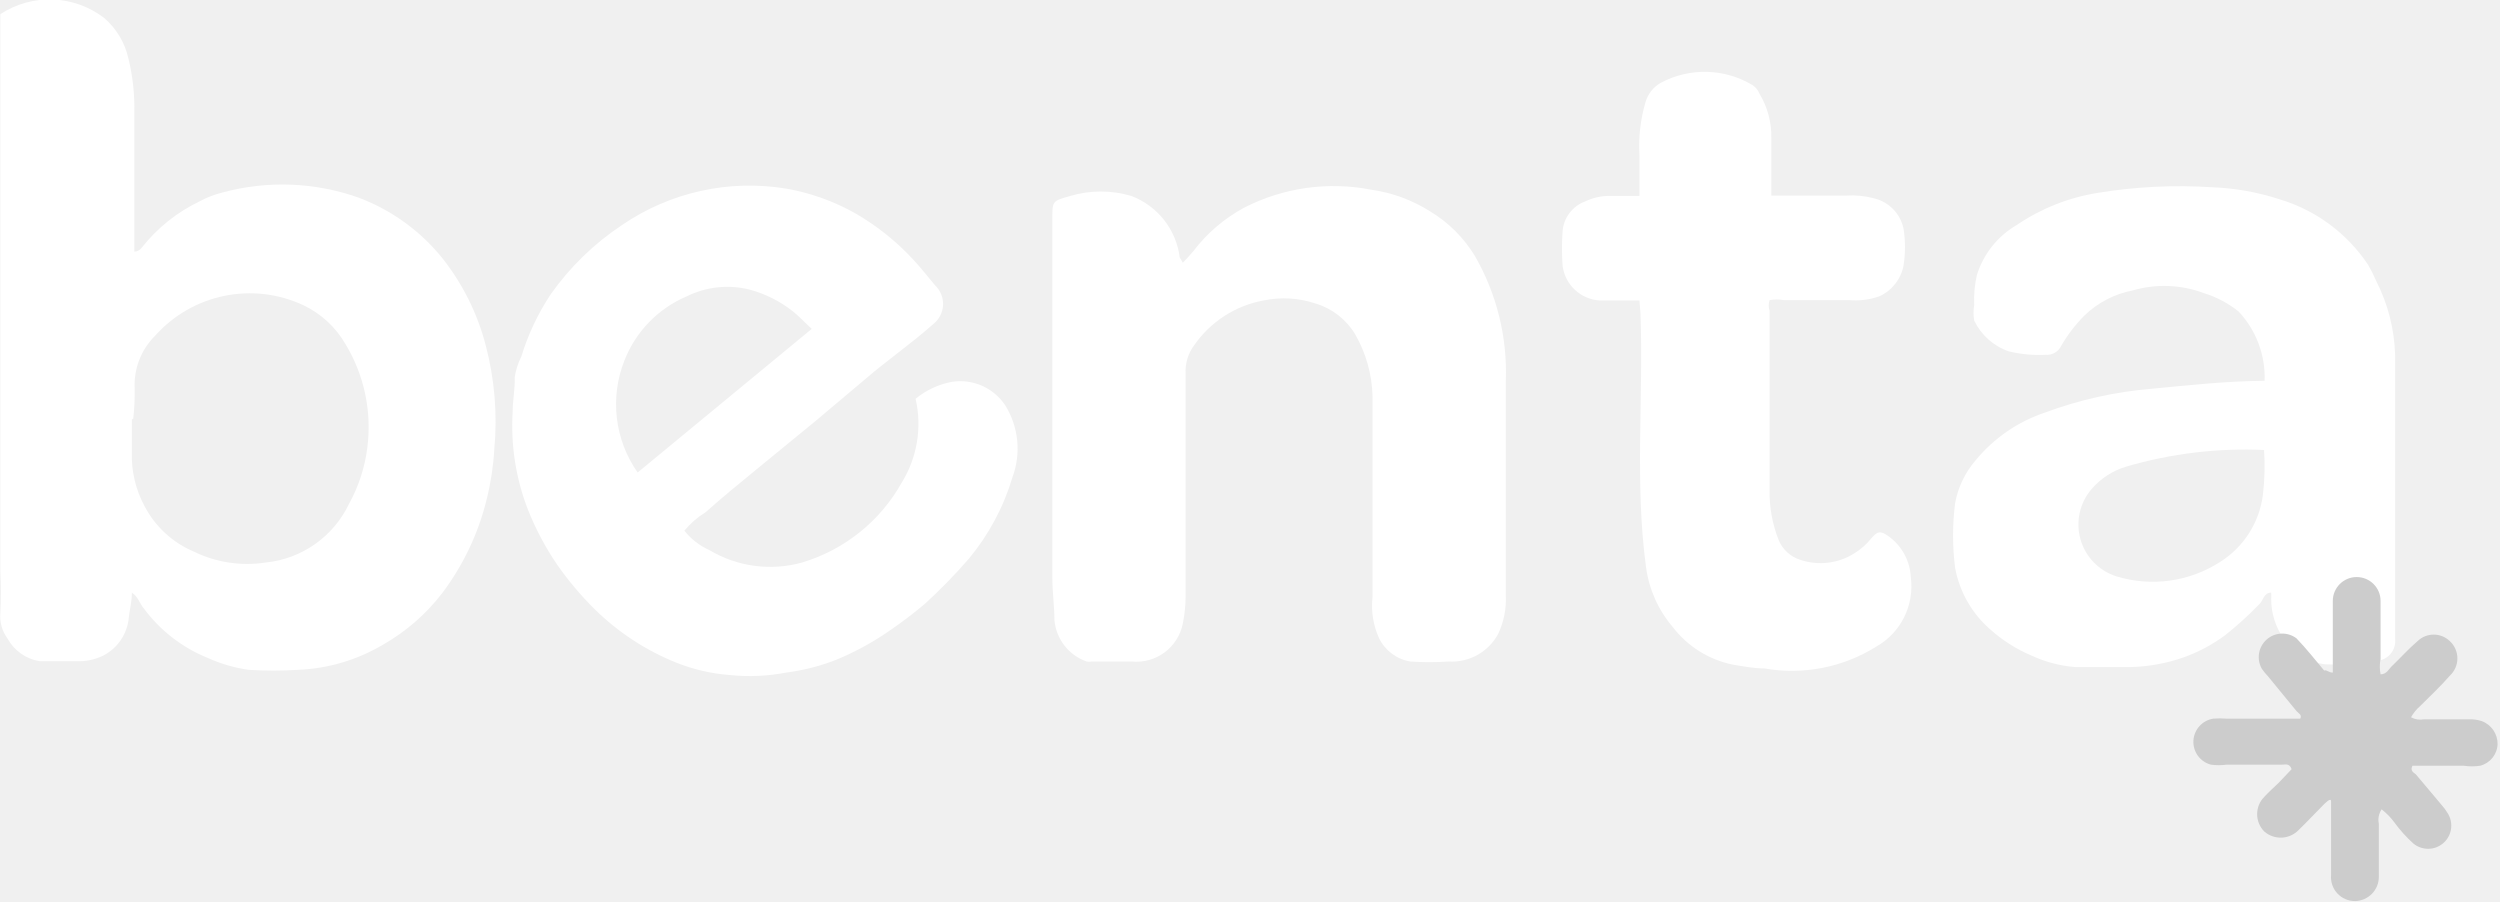
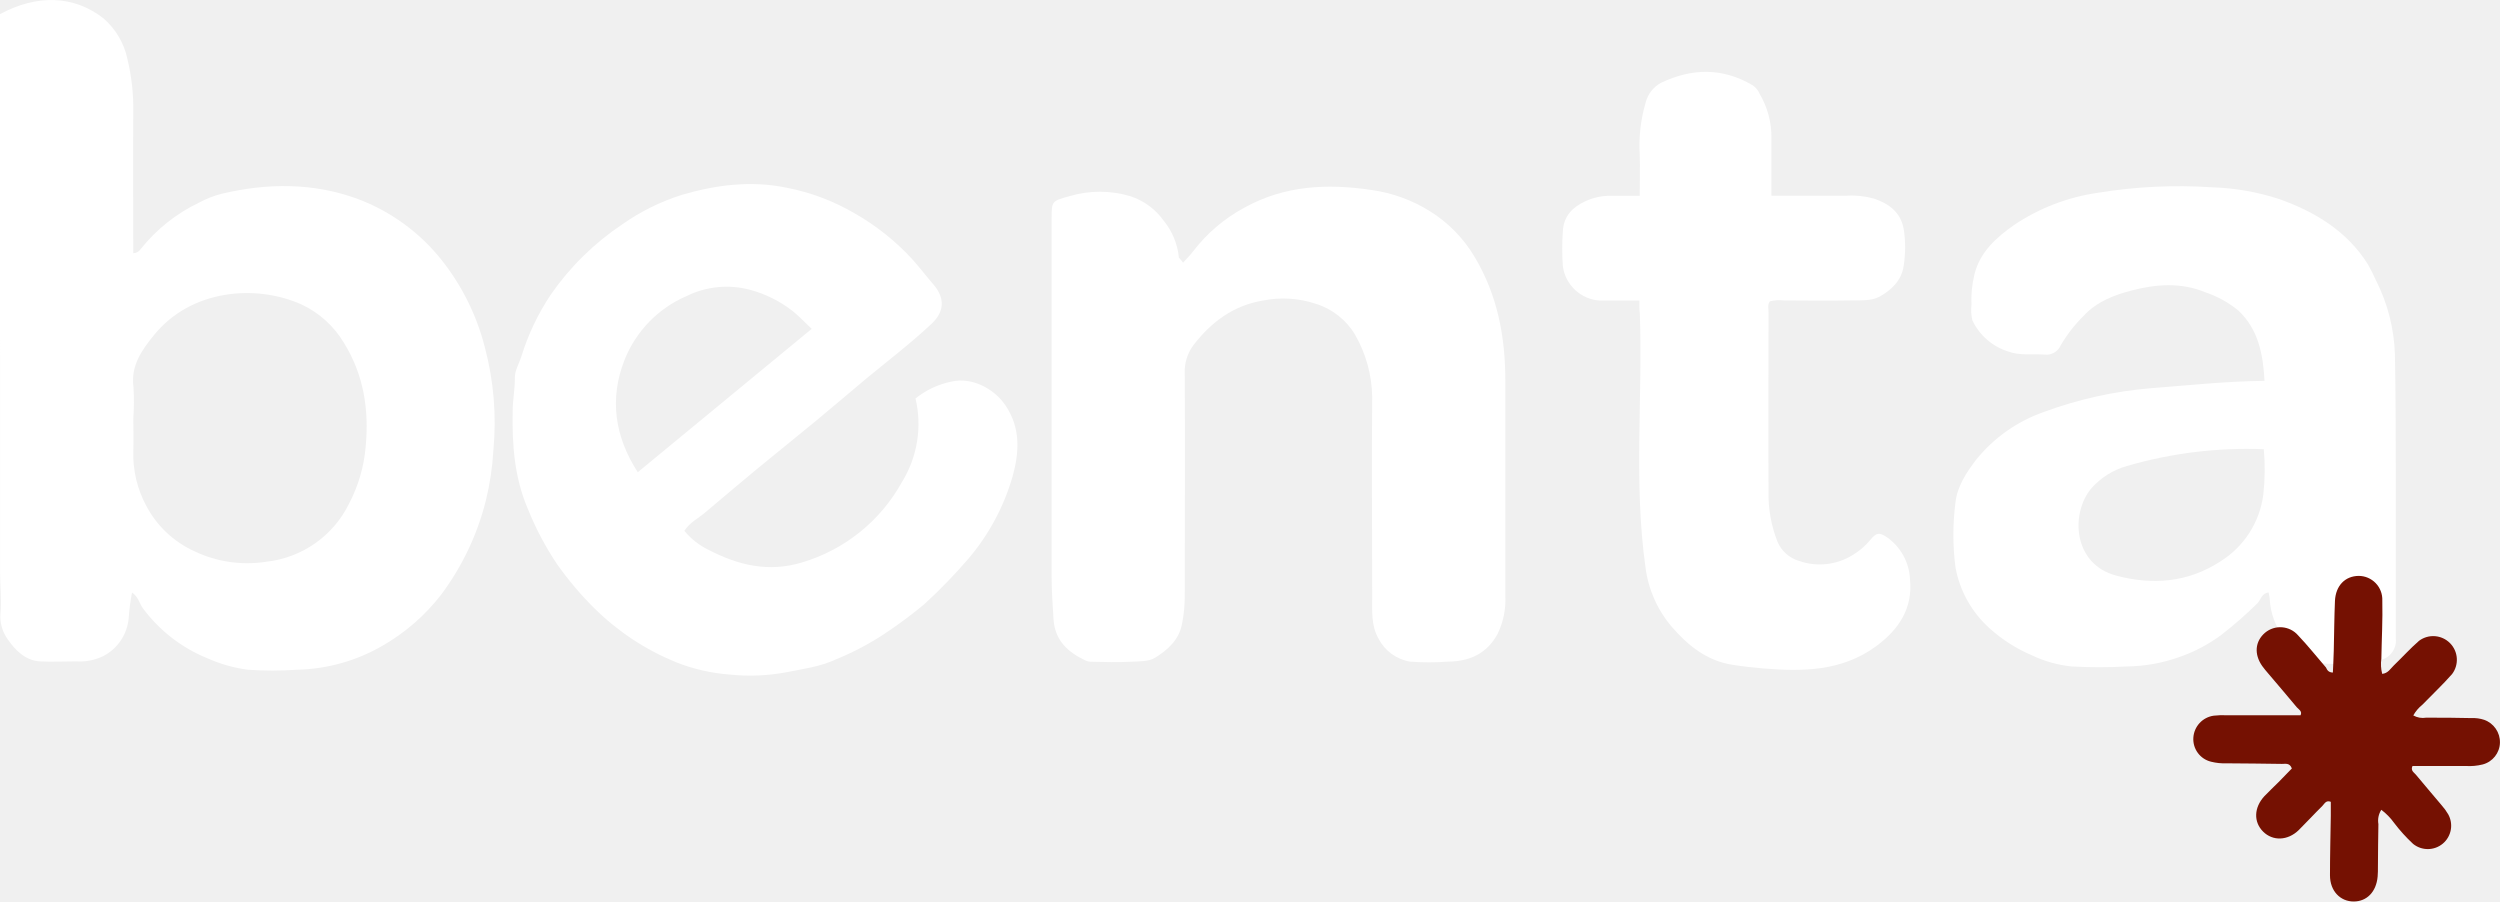
- <svg xmlns="http://www.w3.org/2000/svg" id="Camada_1" data-name="Camada 1" viewBox="0 0 72.22 26.05">
+ <svg xmlns="http://www.w3.org/2000/svg" viewBox="0 0 422.3 152.29">
  <defs>
-     <style>.cls-1{fill:#fff;}.cls-2{fill:#ccc;}</style>
+     <style>.cls-1{fill:#fff;}.cls-2{fill:#751102;}</style>
  </defs>
-   <path class="cls-1" d="M4.2,32.18c0,.27-.07.51-.09.73A1.37,1.37,0,0,1,3.37,34a1.59,1.59,0,0,1-.78.16c-.35,0-.71,0-1.06,0a1.29,1.29,0,0,1-.92-.65,1.08,1.08,0,0,1-.21-.74,11.81,11.81,0,0,0,0-1.19V15.47a2.59,2.59,0,0,1,3,.11,2.17,2.17,0,0,1,.7,1.17,6,6,0,0,1,.17,1.58c0,1.35,0,2.69,0,4a.27.27,0,0,0,.21-.11,4.73,4.73,0,0,1,1.69-1.35,2.72,2.72,0,0,1,.65-.25,6.59,6.59,0,0,1,3.93.15,5.66,5.66,0,0,1,2.42,1.75,6.81,6.81,0,0,1,1.25,2.51,8.65,8.65,0,0,1,.25,3,7.81,7.81,0,0,1-.22,1.45,7.41,7.41,0,0,1-1.29,2.72,5.72,5.72,0,0,1-1.7,1.48A5.22,5.22,0,0,1,9,34.41a11.37,11.37,0,0,1-1.43,0,4.36,4.36,0,0,1-1.17-.34,4.31,4.31,0,0,1-1.86-1.44C4.42,32.49,4.39,32.31,4.2,32.18Zm0-5c0,.31,0,.63,0,.94a3.06,3.06,0,0,0,.37,1.57A2.87,2.87,0,0,0,6,31a3.52,3.52,0,0,0,2.07.31,3,3,0,0,0,2.4-1.69A4.5,4.5,0,0,0,11,28a4.63,4.63,0,0,0-.63-3,2.78,2.78,0,0,0-1.21-1.12,3.66,3.66,0,0,0-4.29.88,2,2,0,0,0-.59,1.51A6.74,6.74,0,0,1,4.24,27.15Z" transform="translate(-0.39 -15.06)" />
-   <path class="cls-1" d="M65.81,26.06a2.78,2.78,0,0,0-.75-2,3,3,0,0,0-1-.53A3.25,3.25,0,0,0,62,23.45a2.75,2.75,0,0,0-1.4.73,4.27,4.27,0,0,0-.66.86.46.46,0,0,1-.46.27,3.74,3.74,0,0,1-1.06-.1,1.73,1.73,0,0,1-1-.89,1.34,1.34,0,0,1,0-.45,3.21,3.21,0,0,1,.08-.87,2.54,2.54,0,0,1,1.15-1.44A5.77,5.77,0,0,1,61,20.63a14.56,14.56,0,0,1,3.3-.16,7.14,7.14,0,0,1,1.95.35,4.69,4.69,0,0,1,2.55,1.89,4,4,0,0,1,.23.46,5,5,0,0,1,.55,2.14c0,1.19,0,2.38,0,3.57v4.63a.57.57,0,0,1-.57.64,6.49,6.49,0,0,1-1.46.1,1.67,1.67,0,0,1-1.19-.74A2,2,0,0,1,66,32.37a1.48,1.48,0,0,0,0-.19c-.21,0-.23.22-.33.32a10.11,10.11,0,0,1-1,.91,4.64,4.64,0,0,1-1.2.64,4.94,4.94,0,0,1-1.54.28c-.53,0-1.06,0-1.59,0A3.68,3.68,0,0,1,59.08,34a4.29,4.29,0,0,1-1.21-.77,3.1,3.1,0,0,1-1-1.76,7.39,7.39,0,0,1,0-1.88,2.61,2.61,0,0,1,.59-1.23,4.4,4.4,0,0,1,2-1.38,11.64,11.64,0,0,1,3.09-.69C63.61,26.19,64.68,26.07,65.81,26.06Zm0,2a12.2,12.2,0,0,0-4,.48,2.11,2.11,0,0,0-1,.65,1.57,1.57,0,0,0,.72,2.52,3.59,3.59,0,0,0,3-.42,2.69,2.69,0,0,0,1.23-1.93A7,7,0,0,0,65.79,28Z" transform="translate(-0.39 -15.06)" />
-   <path class="cls-1" d="M20.16,30.39a1.91,1.91,0,0,0,.72.56,3.43,3.43,0,0,0,2.68.36A4.91,4.91,0,0,0,26.44,29a3.23,3.23,0,0,0,.4-2.42,2.31,2.31,0,0,1,1.05-.49,1.56,1.56,0,0,1,1.54.68,2.37,2.37,0,0,1,.21,2.07,6.65,6.65,0,0,1-1.27,2.37,15.58,15.58,0,0,1-1.27,1.3,12.52,12.52,0,0,1-1,.76,8.07,8.07,0,0,1-1.58.86,6.16,6.16,0,0,1-1.42.36,5.57,5.57,0,0,1-1.63.07,5.22,5.22,0,0,1-1.55-.36,7.17,7.17,0,0,1-2.36-1.55,9.34,9.34,0,0,1-1.07-1.27,8.18,8.18,0,0,1-.85-1.6,6.68,6.68,0,0,1-.44-2.83c0-.32.07-.65.06-1a2,2,0,0,1,.19-.59,6.89,6.89,0,0,1,.85-1.8,7.8,7.8,0,0,1,2.06-2,6.52,6.52,0,0,1,4.75-1.05,6.25,6.25,0,0,1,2,.72,7.12,7.12,0,0,1,1.69,1.36c.21.23.4.47.6.71a.74.74,0,0,1-.06,1.13C26.7,25,26,25.48,25.4,26l-1.46,1.23-1.71,1.4c-.49.4-1,.82-1.46,1.23A2.45,2.45,0,0,0,20.16,30.39Zm3.68-5.83c-.2-.18-.36-.36-.55-.51a3.48,3.48,0,0,0-1.23-.62,2.64,2.64,0,0,0-1.83.19,3.33,3.33,0,0,0-1.8,1.85,3.43,3.43,0,0,0,.38,3.24Z" transform="translate(-0.39 -15.06)" />
-   <path class="cls-1" d="M34.56,22.65c.12-.13.21-.22.3-.33a4.57,4.57,0,0,1,1.47-1.26A5.66,5.66,0,0,1,40,20.54a4.31,4.31,0,0,1,1.71.63A3.82,3.82,0,0,1,43,22.46a6.73,6.73,0,0,1,.89,3.61v6.2a2.33,2.33,0,0,1-.22,1.1,1.52,1.52,0,0,1-1.43.8,8.21,8.21,0,0,1-1.11,0,1.23,1.23,0,0,1-.9-.67,2.26,2.26,0,0,1-.19-1.2c0-1.93,0-3.86,0-5.79a3.78,3.78,0,0,0-.5-1.79,2,2,0,0,0-1.14-.89,2.88,2.88,0,0,0-1.51-.09,3.12,3.12,0,0,0-2,1.29,1.26,1.26,0,0,0-.25.83c0,2.15,0,4.29,0,6.44a4,4,0,0,1-.08.77,1.37,1.37,0,0,1-1.48,1.1c-.38,0-.77,0-1.15,0a.37.37,0,0,1-.15,0,1.4,1.4,0,0,1-.93-1.2c0-.41-.06-.81-.06-1.23V21.38c0-.52,0-.51.52-.66a3.1,3.1,0,0,1,1.76,0,2.19,2.19,0,0,1,1.4,1.78S34.51,22.56,34.56,22.65Z" transform="translate(-0.39 -15.06)" />
-   <path class="cls-1" d="M47.75,23.74H46.6a1.15,1.15,0,0,1-1.07-1,7,7,0,0,1,0-1,1,1,0,0,1,.65-.86,1.61,1.61,0,0,1,.75-.16h.82c0-.41,0-.8,0-1.19a4.47,4.47,0,0,1,.17-1.5.94.94,0,0,1,.45-.58,2.69,2.69,0,0,1,2.65.07.55.55,0,0,1,.2.25,2.39,2.39,0,0,1,.34,1.28v1.66h2.16a2.48,2.48,0,0,1,.81.08,1.14,1.14,0,0,1,.85.88,3.43,3.43,0,0,1,0,1.06,1.23,1.23,0,0,1-.7.89,2.07,2.07,0,0,1-.87.11H51.92a1.14,1.14,0,0,0-.41,0,.48.48,0,0,0,0,.31c0,1.73,0,3.45,0,5.17a3.72,3.72,0,0,0,.27,1.47,1,1,0,0,0,.61.55,1.83,1.83,0,0,0,1.56-.18,1.91,1.91,0,0,0,.5-.44c.18-.21.26-.22.48-.07a1.55,1.55,0,0,1,.66,1.2,2,2,0,0,1-1,2,4.59,4.59,0,0,1-3.23.63c-.3,0-.61-.06-.91-.11a2.91,2.91,0,0,1-1.74-1.09,3.34,3.34,0,0,1-.77-1.73c-.33-2.44-.07-4.89-.16-7.33Z" transform="translate(-0.39 -15.06)" />
-   <path class="cls-2" d="M67.78,34.49l0-.64c0-.47,0-1,0-1.43a.69.69,0,1,1,1.38,0c0,.56,0,1.12,0,1.68a1.1,1.1,0,0,0,0,.44c.18,0,.24-.16.33-.24.25-.24.48-.5.74-.72a.67.67,0,0,1,.93,0,.68.68,0,0,1,0,1c-.27.31-.57.59-.86.88a1.18,1.18,0,0,0-.26.32.55.55,0,0,0,.37.06h1.31a1.08,1.08,0,0,1,.36.05.7.7,0,0,1,.46.67.67.67,0,0,1-.5.62,1.57,1.57,0,0,1-.48,0H70.08c-.06.13,0,.18.1.25l.74.88a1.57,1.57,0,0,1,.19.26.67.67,0,0,1-1,.86,4,4,0,0,1-.55-.61,1.89,1.89,0,0,0-.37-.38.55.55,0,0,0-.08.42c0,.41,0,.82,0,1.23,0,.09,0,.19,0,.29a.7.7,0,0,1-.69.71.69.69,0,0,1-.69-.75c0-.58,0-1.15,0-1.72,0-.14,0-.28,0-.41s-.18.06-.24.12c-.23.23-.45.47-.69.7a.72.72,0,0,1-1,.05.71.71,0,0,1,0-1c.13-.14.27-.27.41-.4l.38-.4c-.06-.18-.19-.13-.28-.13l-1.6,0a1.71,1.71,0,0,1-.45,0,.68.68,0,0,1,.07-1.33,2.3,2.3,0,0,1,.37,0h2.14c.06-.11-.06-.16-.11-.22l-.82-1a1.92,1.92,0,0,1-.18-.22.68.68,0,0,1,1-.88c.28.29.54.62.8.93C67.61,34.4,67.65,34.49,67.78,34.49Z" transform="translate(-0.39 -15.06)" />
+   <g id="Camada_2" data-name="Camada 2">
+     <g id="Camada_1_Imagem" data-name="Camada 1 Imagem">
+       <path class="cls-1" d="M22.3,100.09a37.17,37.17,0,0,0-.56,4.3,8,8,0,0,1-4.3,6.44,9,9,0,0,1-4.54.89c-2.07,0-4.15.11-6.21,0-2.47-.19-4.13-1.91-5.41-3.76a6.52,6.52,0,0,1-1.2-4.36c.2-2.3-.07-4.63-.07-7Q0,50.91,0,5.22V2.39C6.27-1,12.48-.78,17.45,3.08a12.44,12.44,0,0,1,4.06,6.83,35.71,35.71,0,0,1,1,9.23c-.05,7.87,0,15.74,0,23.63a1.51,1.51,0,0,0,1.24-.68,28,28,0,0,1,9.85-7.85,16.91,16.91,0,0,1,3.84-1.51c7.71-1.82,15.45-1.9,23,.88A32.86,32.86,0,0,1,74.54,43.85a39.25,39.25,0,0,1,7.33,14.7,49.72,49.72,0,0,1,1.47,17.54,46.7,46.7,0,0,1-1.27,8.47,44.68,44.68,0,0,1-7.55,15.89,33.69,33.69,0,0,1-10,8.68,30.06,30.06,0,0,1-14.33,4,59.67,59.67,0,0,1-8.35,0A24.9,24.9,0,0,1,35,111.18a25.44,25.44,0,0,1-10.86-8.43C23.57,102,23.41,100.85,22.3,100.09Zm.22-29.4c0,1.84.07,3.68,0,5.51a18.27,18.27,0,0,0,2.16,9.19,17.26,17.26,0,0,0,8.14,7.72,20.73,20.73,0,0,0,12.14,1.78A17.71,17.71,0,0,0,59,85a25.21,25.21,0,0,0,2.77-9.56c.59-6.21-.33-12.12-3.64-17.47A16.47,16.47,0,0,0,51,51.46c-7.85-3.54-18.8-2.53-25,5.16-2.05,2.52-3.95,5.17-3.45,8.8A40.26,40.26,0,0,1,22.52,70.69Z" />
+       <path class="cls-1" d="M382.52,64.33c-.24-4.59-1.07-8.7-4.4-11.86a17.72,17.72,0,0,0-5.63-3.11c-4.12-1.7-8.36-1.35-12.38-.3-2.89.75-5.88,1.84-8.13,4.28a24.21,24.21,0,0,0-3.89,5,2.62,2.62,0,0,1-2.69,1.56c-2.08-.16-4.2.22-6.22-.54a10,10,0,0,1-6-5.23,7.22,7.22,0,0,1-.16-2.61,18.47,18.47,0,0,1,.49-5.13c.94-3.85,3.73-6.28,6.7-8.38a34,34,0,0,1,14.14-5.44,84.41,84.41,0,0,1,19.31-.93,40.57,40.57,0,0,1,11.39,2c6,2.15,11.41,5.39,14.93,11a30.07,30.07,0,0,1,1.37,2.72,29.65,29.65,0,0,1,3.2,12.49c.14,6.95.13,13.91.15,20.86q0,13.54,0,27.1a3.37,3.37,0,0,1-3.29,3.77,38.29,38.29,0,0,1-8.54.53,9.71,9.71,0,0,1-7-4.3,11.69,11.69,0,0,1-2.47-6.64,7.19,7.19,0,0,0-.2-1.11c-1.2.2-1.3,1.26-1.88,1.85a67.1,67.1,0,0,1-6.08,5.32,26,26,0,0,1-7,3.72,27.42,27.42,0,0,1-9,1.63,84.86,84.86,0,0,1-9.3,0,20.46,20.46,0,0,1-6.72-1.89,25.49,25.49,0,0,1-7.11-4.53,18.22,18.22,0,0,1-5.79-10.31,42.69,42.69,0,0,1,0-11c.29-2.64,1.81-5,3.48-7.18a25.51,25.51,0,0,1,11.51-8.1,68.43,68.43,0,0,1,18.1-4C369.65,65.09,375.91,64.41,382.52,64.33Zm-.12,11.55a72.62,72.62,0,0,0-23.13,2.84,12.55,12.55,0,0,0-6,3.77c-3.54,4.21-3.13,12.79,4.19,14.74,6.13,1.63,12.12,1.19,17.65-2.42a15.66,15.66,0,0,0,7.21-11.28A38.17,38.17,0,0,0,382.4,75.88Z" />
+       <path class="cls-1" d="M115.6,89.66a12,12,0,0,0,4.21,3.28c4.93,2.54,10,3.78,15.66,2.07a28.55,28.55,0,0,0,16.88-13.57,18.69,18.69,0,0,0,2.3-14.13,14.1,14.1,0,0,1,6.17-2.87c3.34-.74,7.07,1.17,9,4,2.62,3.85,2.36,7.95,1.22,12.07a37.49,37.49,0,0,1-7.45,13.86,90.55,90.55,0,0,1-7.4,7.64,72.86,72.86,0,0,1-5.85,4.42,47.39,47.39,0,0,1-9.25,5c-2.56,1.19-5.47,1.57-8.27,2.13a33.06,33.06,0,0,1-9.52.39,30.94,30.94,0,0,1-9.09-2.08,42.35,42.35,0,0,1-13.78-9.09,55.82,55.82,0,0,1-6.29-7.42A50.48,50.48,0,0,1,89.18,86c-2.29-5.32-2.69-10.88-2.58-16.53,0-1.91.4-3.79.37-5.72,0-1.16.71-2.33,1.08-3.48a40.15,40.15,0,0,1,5-10.52,45.32,45.32,0,0,1,12.06-11.85,36.74,36.74,0,0,1,10.12-5c5.72-1.67,11.64-2.44,17.65-1.19A36.56,36.56,0,0,1,144.3,36a40.29,40.29,0,0,1,9.92,7.92c1.2,1.36,2.29,2.79,3.47,4.15,1.95,2.27,1.86,4.57-.31,6.6C153.84,58,150,60.92,146.27,64c-2.85,2.39-5.69,4.82-8.56,7.19-3.31,2.74-6.68,5.42-10,8.16-2.87,2.38-5.71,4.79-8.56,7.19C118,87.55,116.58,88.18,115.6,89.66Zm21.51-34.11c-1.14-1.07-2.1-2.12-3.21-3a20.12,20.12,0,0,0-7.21-3.6A15.3,15.3,0,0,0,116,50a19.61,19.61,0,0,0-10.52,10.84c-2.53,6.48-1.69,12.82,2.25,18.93Z" />
+       <path class="cls-1" d="M199.84,44.37c.66-.73,1.22-1.28,1.69-1.9a27,27,0,0,1,8.65-7.38c6.81-3.78,14-4.11,21.48-3a25.2,25.2,0,0,1,10,3.66,22.81,22.81,0,0,1,7.38,7.56c3.93,6.52,5.26,13.64,5.24,21.13,0,12.07,0,24.14,0,36.22a13.16,13.16,0,0,1-1.31,6.43c-1.81,3.32-4.72,4.64-8.36,4.67a41.91,41.91,0,0,1-6.44,0,7.35,7.35,0,0,1-5.31-3.88c-1.27-2.24-1.07-4.67-1.07-7.06,0-11.27-.1-22.55,0-33.82a21.72,21.72,0,0,0-2.89-10.46,11.77,11.77,0,0,0-6.69-5.24,17.34,17.34,0,0,0-8.83-.54c-5,.82-8.78,3.62-11.8,7.56a7.47,7.47,0,0,0-1.45,4.85c.07,12.55,0,25.11,0,37.66a24.33,24.33,0,0,1-.45,4.49c-.51,2.81-2.44,4.44-4.53,5.77-1.09.69-2.73.62-4.14.69-2.22.11-4.46.06-6.69,0a2.2,2.2,0,0,1-.92-.19c-3-1.42-5.2-3.36-5.44-7-.15-2.39-.32-4.78-.32-7.18q0-30.21,0-60.44c0-3,0-3,3-3.83a18,18,0,0,1,10.29,0,11.16,11.16,0,0,1,5.64,4.14,11.62,11.62,0,0,1,2.57,6.25C199.26,43.69,199.49,43.87,199.84,44.37Z" />
+       <path class="cls-1" d="M276.93,50.77c-2.41,0-4.56,0-6.7,0A6.71,6.71,0,0,1,264,45a41.16,41.16,0,0,1,0-6c.16-2.56,1.66-4,3.78-5a10.06,10.06,0,0,1,4.38-.93c1.51,0,3,0,4.82,0,0-2.4.08-4.69,0-7a25.69,25.69,0,0,1,1-8.73A5.24,5.24,0,0,1,280.56,14c5.22-2.5,10.39-2.6,15.49.4a3.33,3.33,0,0,1,1.18,1.43,14.37,14.37,0,0,1,2,7.49c0,3.18,0,6.36,0,9.74h12.63a14.17,14.17,0,0,1,4.71.49c2.54.87,4.49,2.32,5,5.12a19.9,19.9,0,0,1,0,6.21c-.35,2.55-2.16,4.17-4.1,5.24-1.39.77-3.37.59-5.1.63-3.67.08-7.35,0-11,0a6.69,6.69,0,0,0-2.39.15c-.45.56-.24,1.22-.24,1.82,0,10.07-.06,20.14,0,30.21a21.87,21.87,0,0,0,1.53,8.62,5.71,5.71,0,0,0,3.62,3.2,10.55,10.55,0,0,0,9.07-1,11.4,11.4,0,0,0,3-2.58c1-1.22,1.5-1.28,2.79-.41a9.14,9.14,0,0,1,3.88,7c.54,5-1.91,8.64-5.83,11.48-5.73,4.15-12.28,4.22-18.89,3.68-1.75-.14-3.54-.35-5.31-.63-4.36-.7-7.51-3.31-10.17-6.37a19.21,19.21,0,0,1-4.48-10.13c-2-14.25-.45-28.56-.95-42.83C276.91,52.37,276.93,51.74,276.93,50.77Z" />
+     </g>
+     <g id="Camada_3_Imagem" data-name="Camada 3 Imagem">
+       <path class="cls-2" d="M394.07,113.61c.05-1.23.12-2.47.15-3.71.07-2.8.08-5.6.2-8.39.12-2.58,1.71-4.2,4-4.23a4,4,0,0,1,4,4.15c.08,3.28-.11,6.56-.16,9.83a6.59,6.59,0,0,0,.14,2.57c1-.1,1.4-.89,1.95-1.41,1.44-1.38,2.78-2.88,4.28-4.18a4,4,0,0,1,5.57,5.63c-1.58,1.8-3.34,3.44-5,5.16a6.31,6.31,0,0,0-1.55,1.82,3.28,3.28,0,0,0,2.17.38c2.56,0,5.12,0,7.67.07a5.94,5.94,0,0,1,2.13.29,4,4,0,0,1,2.67,3.87,3.9,3.9,0,0,1-2.91,3.67,9.2,9.2,0,0,1-2.86.26h-9c-.37.78.26,1.09.58,1.48,1.42,1.73,2.89,3.41,4.32,5.13a9.45,9.45,0,0,1,1.13,1.55,3.95,3.95,0,0,1-5.93,5,27.74,27.74,0,0,1-3.21-3.55,10.25,10.25,0,0,0-2.16-2.21,3.39,3.39,0,0,0-.49,2.42c-.05,2.4-.06,4.79-.08,7.19,0,.56,0,1.12-.05,1.68-.23,2.56-1.81,4.2-4.05,4.2s-4-1.75-4-4.42c0-3.36.09-6.72.14-10.07,0-.79,0-1.59,0-2.35-.83-.32-1.07.35-1.43.7-1.36,1.34-2.66,2.76-4,4.09-1.87,1.8-4.37,1.87-6,.25s-1.58-4.06.22-6c.77-.82,1.6-1.57,2.39-2.37s1.53-1.57,2.24-2.3c-.36-1-1.1-.76-1.67-.77-3.12-.06-6.24-.07-9.35-.1a9.27,9.27,0,0,1-2.62-.27,3.92,3.92,0,0,1-3-4.06,4,4,0,0,1,3.46-3.72,14.14,14.14,0,0,1,2.16-.07c4.15,0,8.3,0,12.49,0,.33-.67-.32-1-.63-1.34-1.58-1.91-3.2-3.79-4.8-5.68-.36-.43-.74-.85-1.05-1.3-1.4-2-1.21-4.16.47-5.61a4,4,0,0,1,5.6.44c1.65,1.73,3.14,3.62,4.71,5.43C393.08,113.12,393.28,113.59,394.07,113.61Z" />
+     </g>
+   </g>
</svg>
